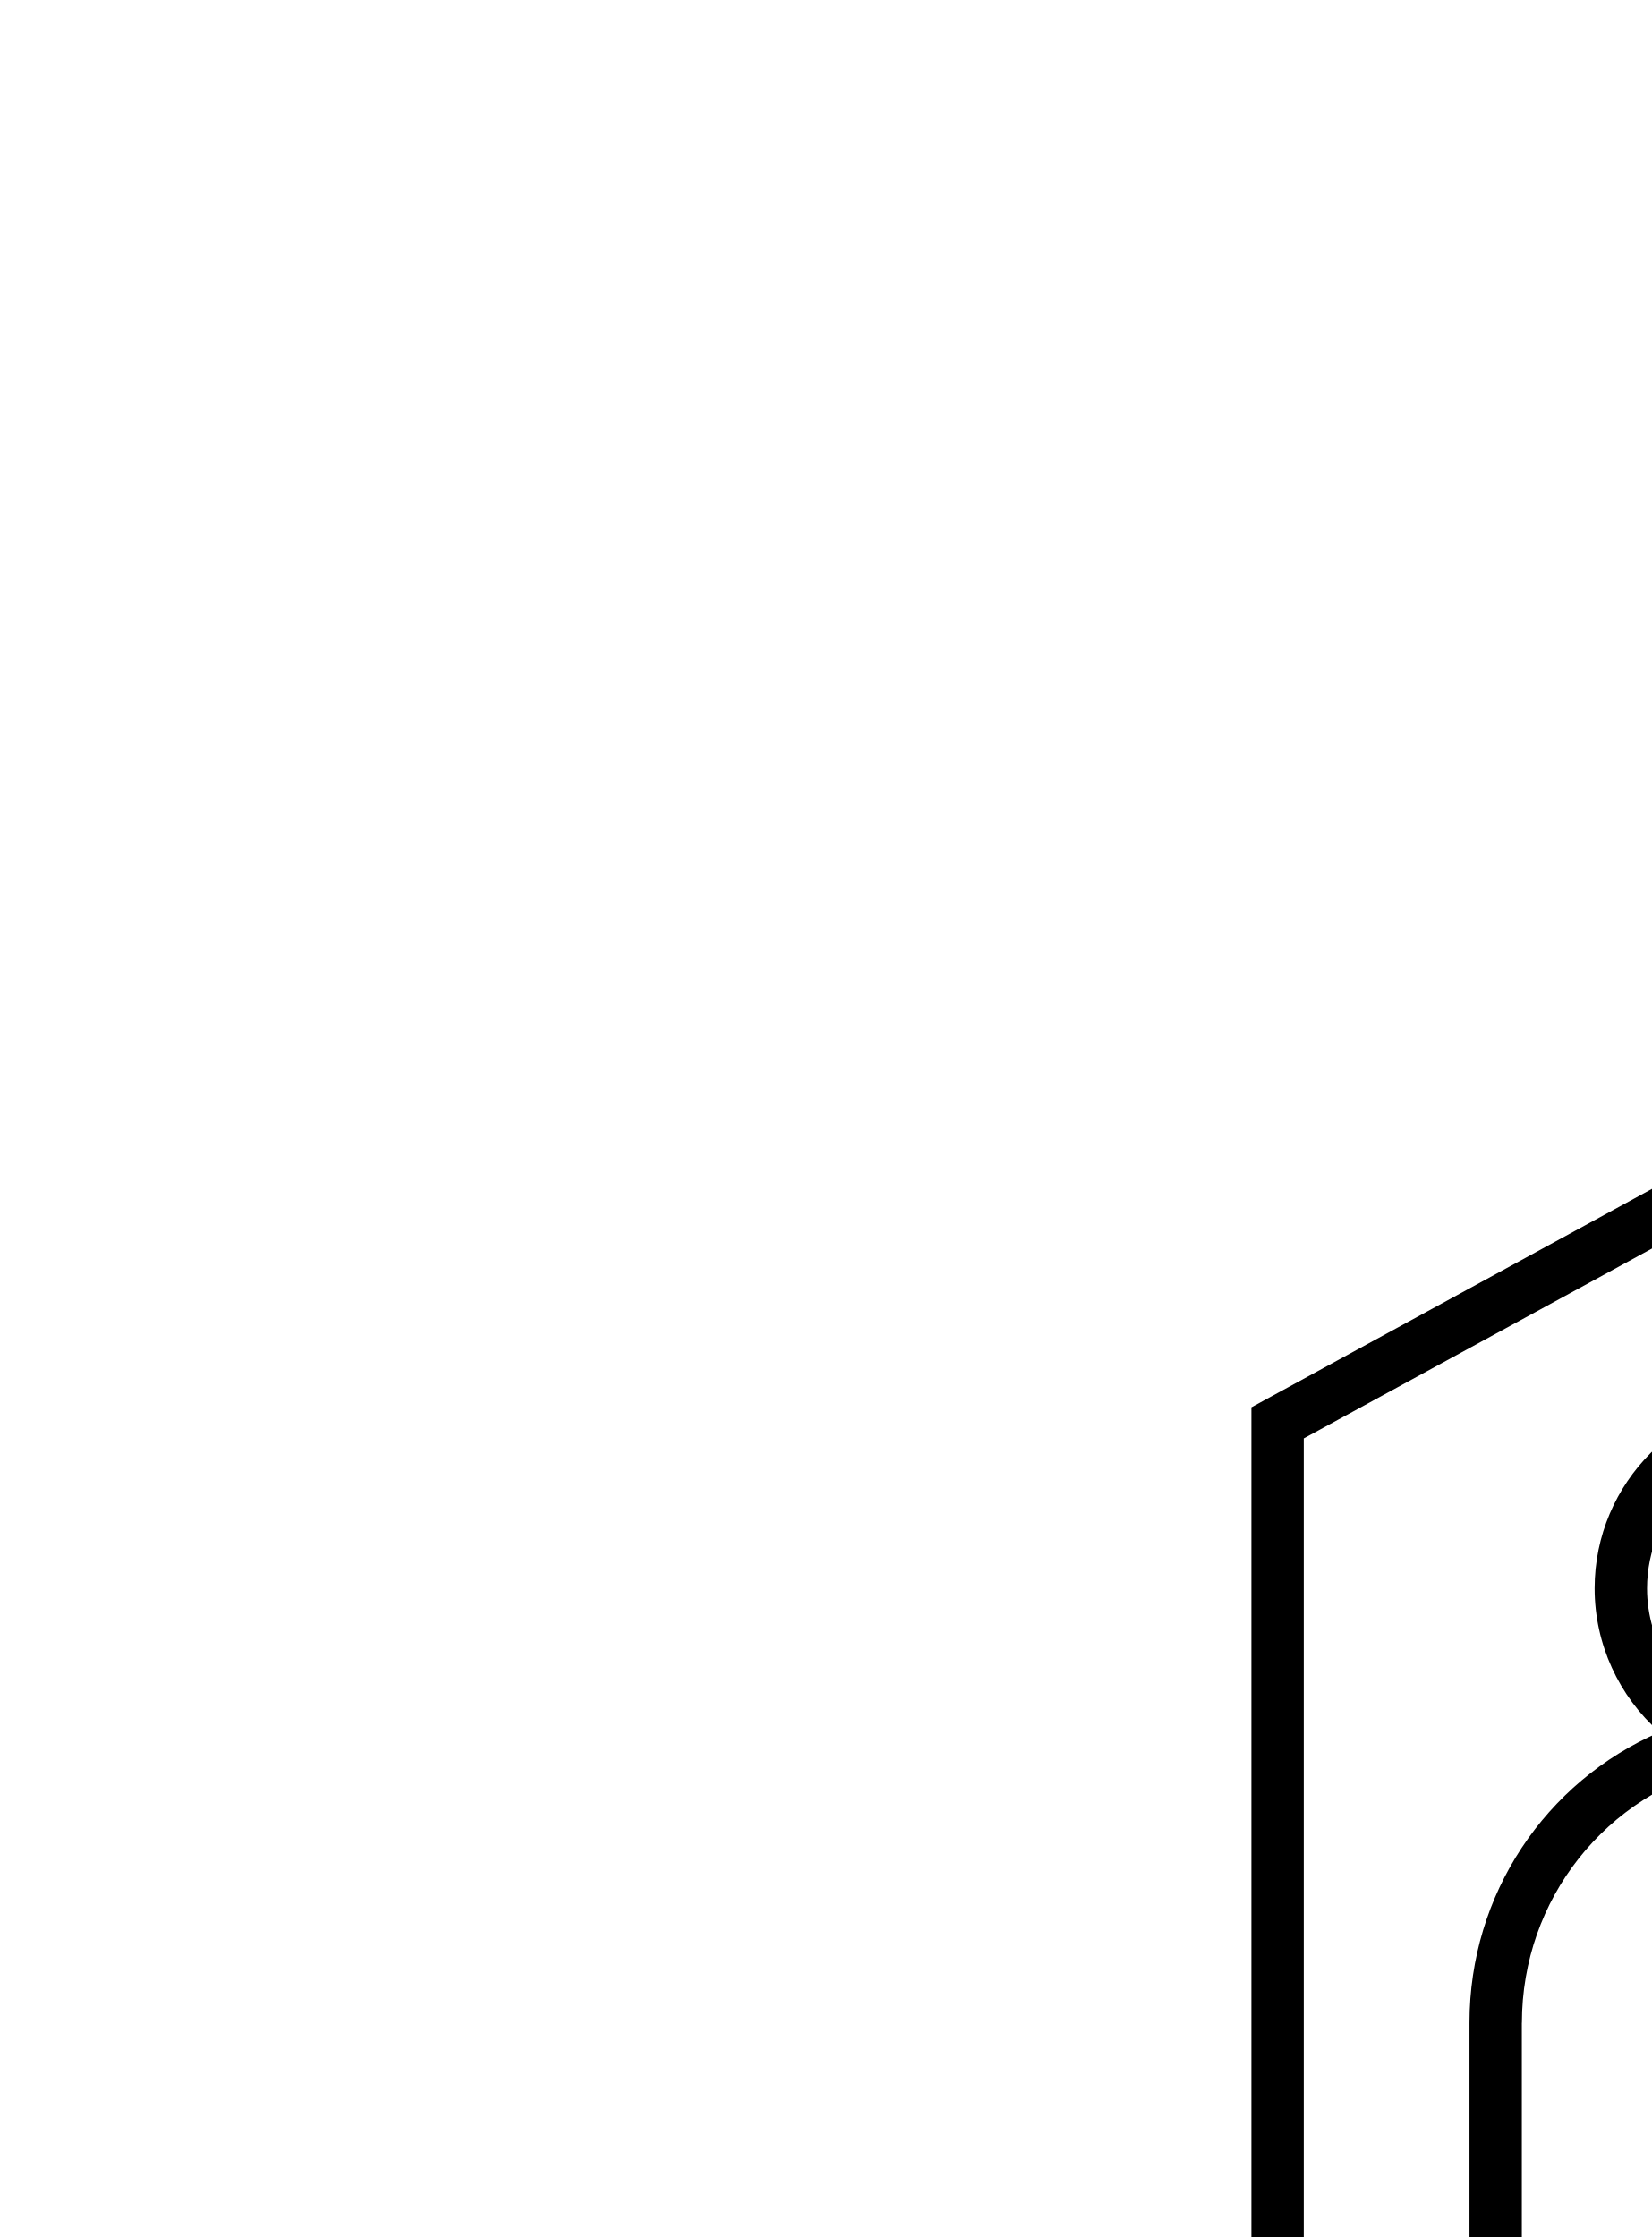
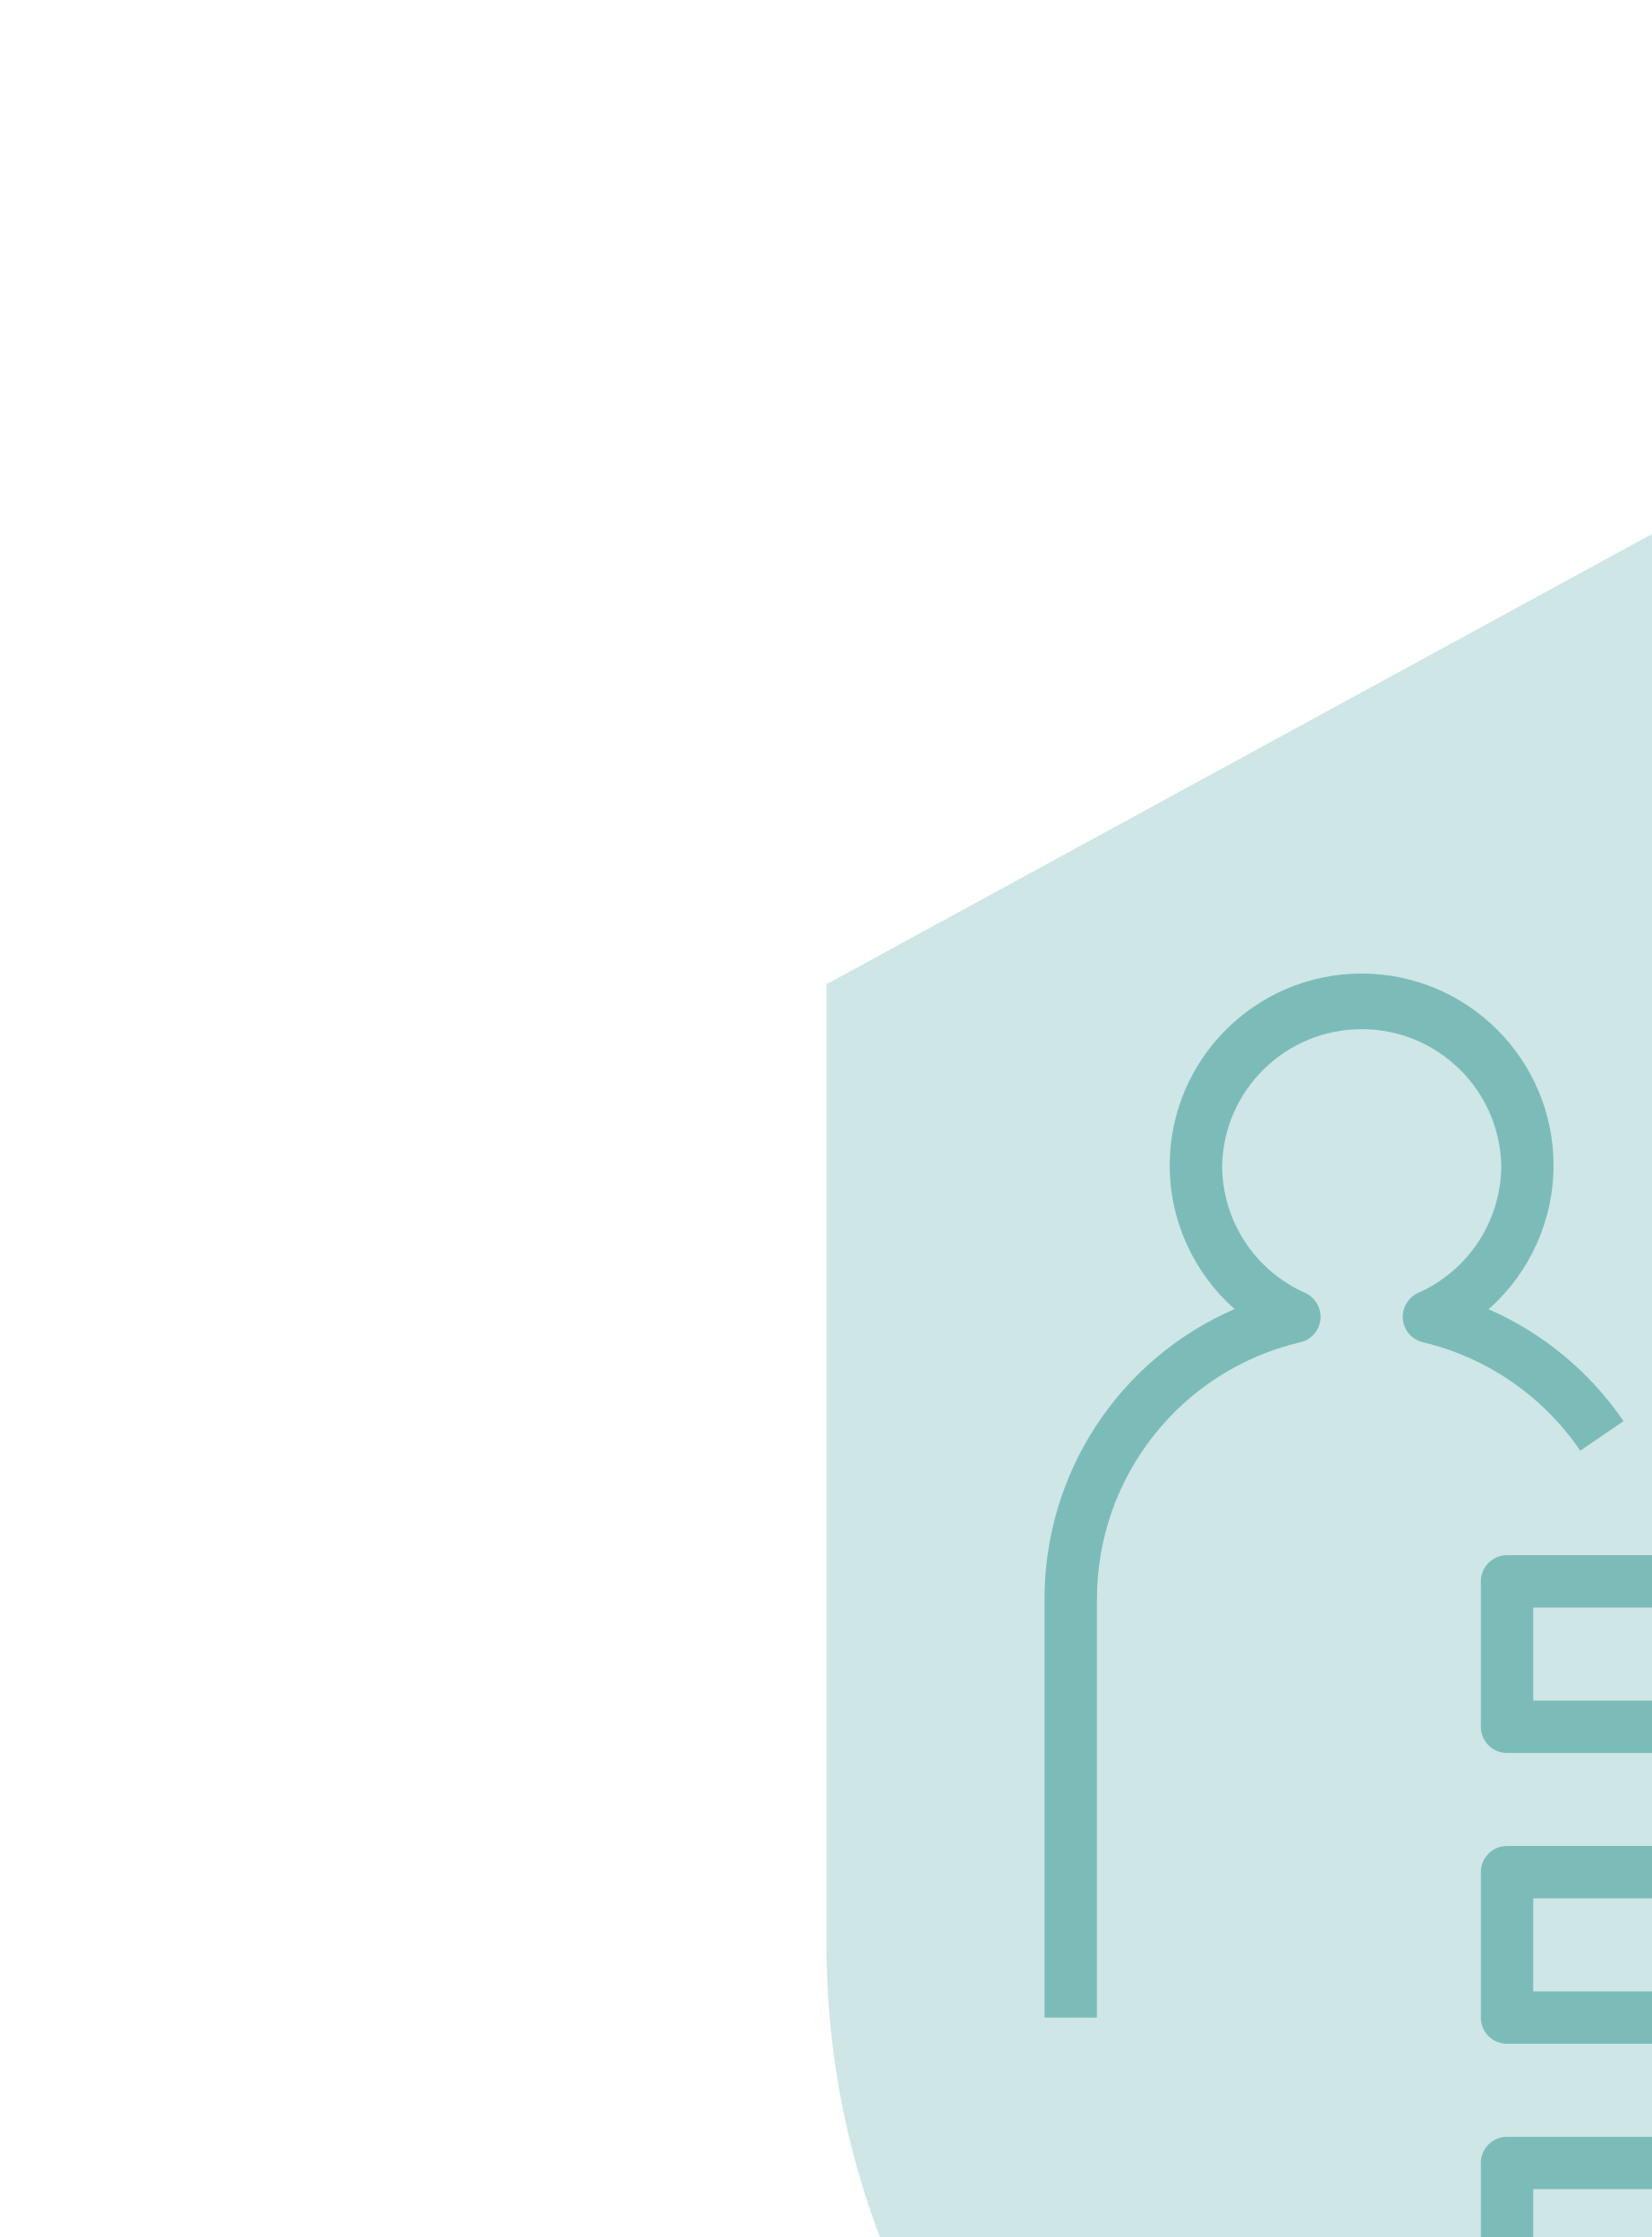
<svg xmlns="http://www.w3.org/2000/svg">
-   <g transform="translate(17.6, 17.6) scale(1.4)">
-     <path id="digital--trust_1_" d="M16,31.36C9.736,31.36,4.64,26.264,4.64,20V6.786L16,0.59l11.36,6.196V20      C27.36,26.264,22.264,31.36,16,31.36z M5.36,7.214V20c0,5.867,4.773,10.64,10.64,10.64S26.64,25.868,26.64,20V7.214L16,1.41      L5.36,7.214z M20,12.509l-2.255-2.255l0.51-0.509L20,11.491l3.745-3.745l0.51,0.509L20,12.509z M8.36,15.251      c0-1.694,1.151-3.15,2.799-3.541c0.15-0.035,0.261-0.163,0.275-0.316c0.014-0.154-0.071-0.3-0.212-0.363      c-0.693-0.308-1.141-0.997-1.141-1.753c0-1.058,0.861-1.918,1.918-1.918c1.06,0,1.922,0.86,1.922,1.918      c0,0.757-0.448,1.445-1.142,1.753c-0.141,0.063-0.226,0.209-0.212,0.363c0.014,0.153,0.125,0.281,0.275,0.316      c0.882,0.209,1.651,0.739,2.165,1.492l0.595-0.406c-0.467-0.684-1.111-1.214-1.856-1.54c0.559-0.494,0.894-1.21,0.894-1.979      c0-1.455-1.185-2.638-2.642-2.638c-1.455,0-2.638,1.183-2.638,2.638c0,0.768,0.335,1.484,0.893,1.978      c-1.571,0.681-2.614,2.23-2.614,3.996V21h0.72v-5.749H8.36z M22,17.36h-8c-0.199,0-0.36-0.161-0.36-0.36v-2      c0-0.199,0.161-0.36,0.36-0.36h8c0.199,0,0.36,0.161,0.36,0.36v2C22.36,17.199,22.199,17.36,22,17.36z M14.36,16.64h7.28v-1.28      h-7.28C14.36,15.36,14.36,16.64,14.36,16.64z M22,21.36h-8c-0.199,0-0.36-0.161-0.36-0.36v-2c0-0.199,0.161-0.36,0.36-0.36h8      c0.199,0,0.36,0.161,0.36,0.36v2C22.36,21.199,22.199,21.36,22,21.36z M14.36,20.64h7.28v-1.28h-7.28      C14.36,19.36,14.36,20.64,14.36,20.64z M22,25.36h-8c-0.199,0-0.36-0.161-0.36-0.36v-2c0-0.199,0.161-0.36,0.36-0.36h8      c0.199,0,0.36,0.161,0.36,0.36v2C22.36,25.199,22.199,25.36,22,25.36z M14.36,24.64h7.28v-1.28h-7.28      C14.36,23.36,14.36,24.64,14.36,24.64z" />
-   </g>
+   <path fill="#CEE6E5" d="M40 67.078c-11.025 0-19.994-8.97-19.994-19.994V23.827L40 12.922l19.994 10.905v23.257c0 11.025-8.97 19.994-19.994 19.994" />
+   <path fill="#7BBCB9" d="m47.04 33.9-3.969-3.969.898-.896 3.071 3.073 6.591-6.591.898.896zm-20.486 4.826a6.38 6.38 0 0 1 4.926-6.232.63.63 0 0 0 .484-.557.64.64 0 0 0-.373-.638 3.38 3.38 0 0 1-2.008-3.086 3.38 3.38 0 0 1 6.758 0 3.38 3.38 0 0 1-2.01 3.086.64.64 0 0 0-.373.638c.025.27.22.495.484.557a6.4 6.4 0 0 1 3.81 2.626l1.048-.715a7.7 7.7 0 0 0-3.267-2.71 4.65 4.65 0 0 0 1.573-3.483 4.65 4.65 0 0 0-4.65-4.643 4.647 4.647 0 0 0-4.642 4.643c0 1.351.59 2.611 1.571 3.48a7.64 7.64 0 0 0-4.6 7.034v10.118h1.267V38.726zm24.006 3.712H36.48a.633.633 0 0 1-.634-.634v-3.52c0-.35.284-.634.634-.634h14.08c.35 0 .634.284.634.634v3.52c0 .35-.284.634-.634.634M37.114 41.17h12.812v-2.252H37.114zm13.446 8.308H36.48a.633.633 0 0 1-.634-.634v-3.52c0-.35.284-.634.634-.634h14.08c.35 0 .634.284.634.634v3.52c0 .35-.284.634-.634.634M37.114 48.21h12.812v-2.252H37.114zm13.446 8.308H36.48a.633.633 0 0 1-.634-.634v-3.52c0-.35.284-.634.634-.634h14.08c.35 0 .634.284.634.634v3.52c0 .35-.284.634-.634.634M37.114 55.25h12.812v-2.252H37.114z" />
</svg>
